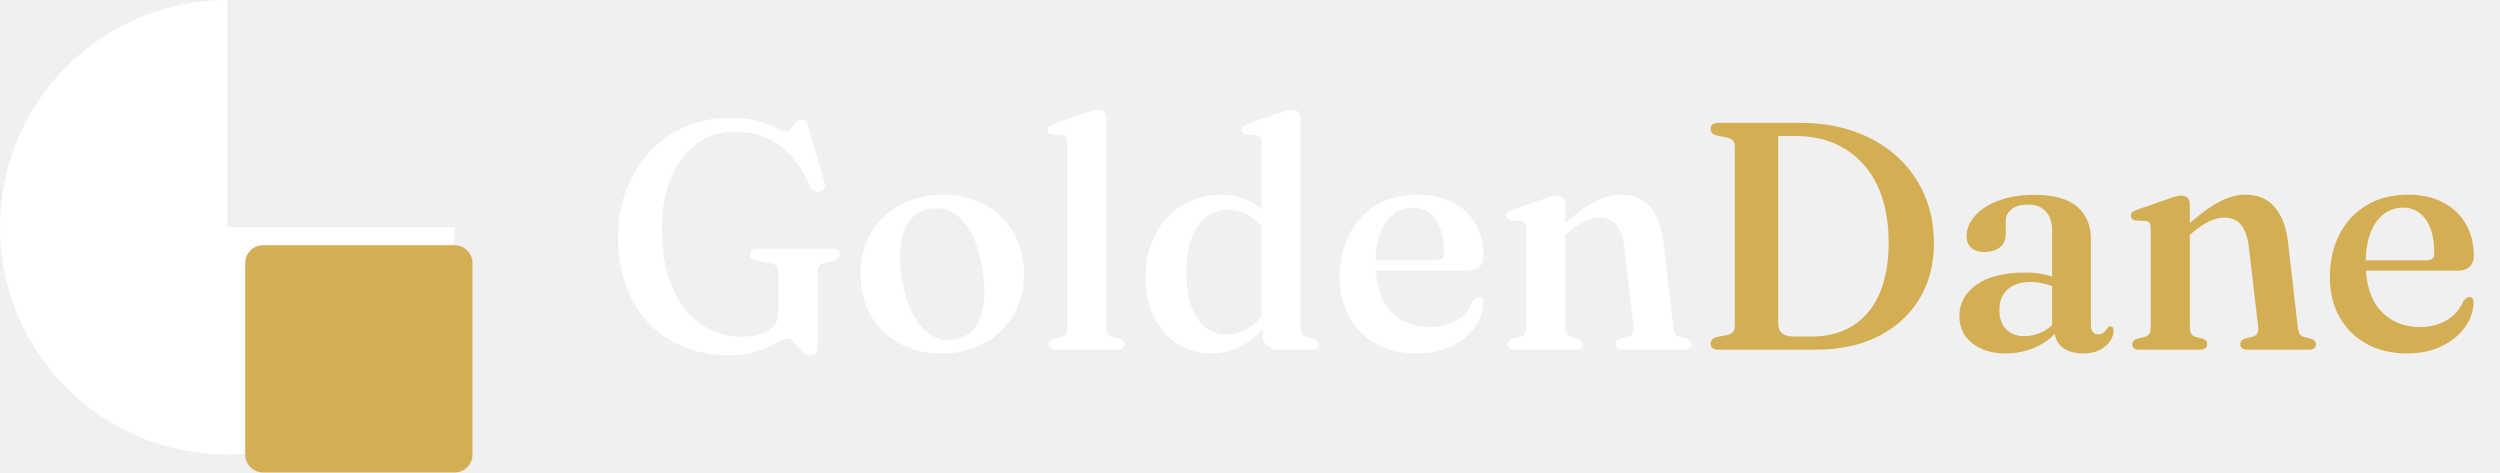
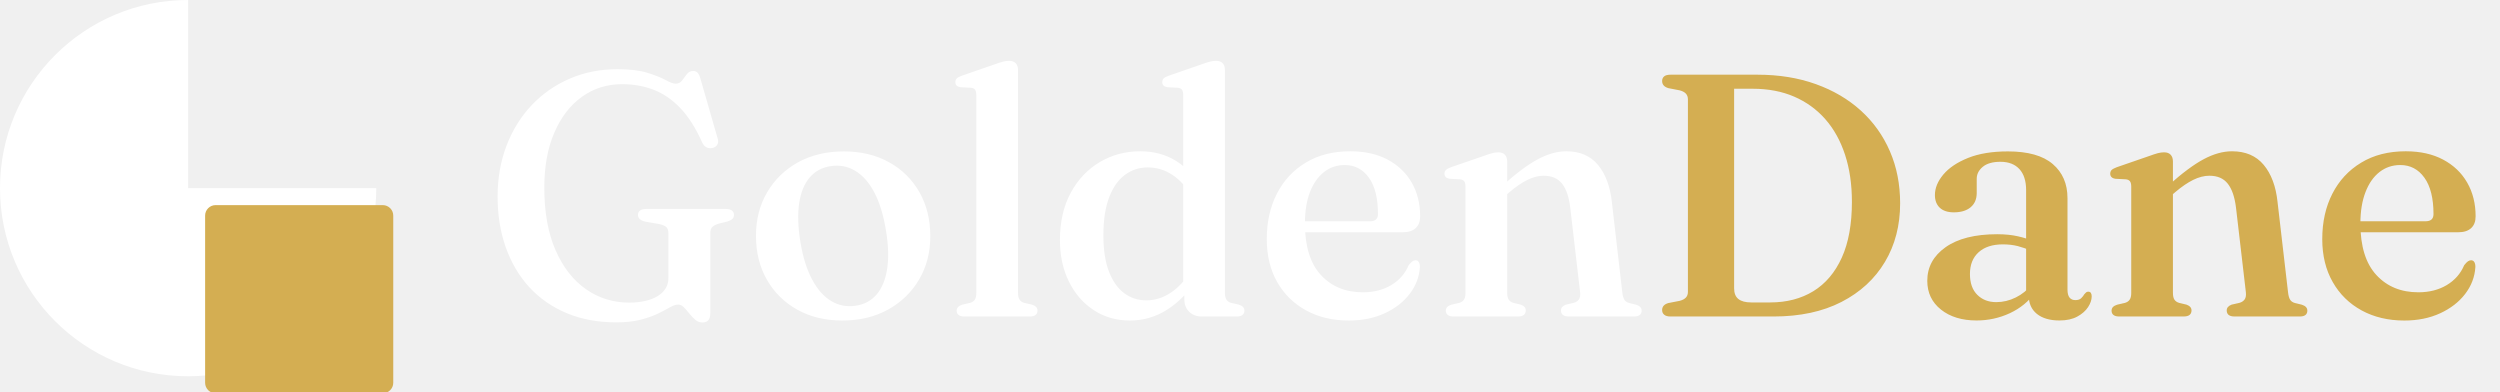
- <svg xmlns="http://www.w3.org/2000/svg" viewBox="0 0 338.59 64" width="338.59" height="64" role="img">
+ <svg xmlns="http://www.w3.org/2000/svg" viewBox="0 0 409.01 64" width="409.01" height="64" role="img">
  <g transform="scale(0.81) translate(-12 -12)">
    <path d="M50 12A38 38 0 1 0 88 50H50Z" fill="#FFFFFF" />
-     <rect x="53" y="53" width="38" height="38" rx="3" fill="#D4AE52" />
+     <rect x="53.43" y="53.43" width="38" height="38" rx="2.12" fill="#D4AE52" />
  </g>
-   <path d="M110.73 46.89Q110.73 47.55 110.48 47.84Q110.23 48.13 109.72 48.13Q109.24 48.13 108.84 47.78Q108.43 47.44 108.07 46.99Q107.72 46.54 107.37 46.19Q107.03 45.85 106.65 45.85Q106.23 45.85 105.62 46.19Q105.01 46.54 104.11 46.98Q103.21 47.42 101.91 47.77Q100.61 48.11 98.79 48.11Q95.29 48.11 92.5 46.94Q89.71 45.78 87.75 43.65Q85.79 41.52 84.75 38.59Q83.71 35.66 83.71 32.13Q83.71 28.61 84.84 25.65Q85.98 22.69 88.04 20.52Q90.09 18.34 92.87 17.14Q95.65 15.94 98.93 15.94Q101.26 15.94 102.74 16.4Q104.21 16.85 105.05 17.32Q105.89 17.78 106.33 17.78Q106.85 17.78 107.15 17.37Q107.45 16.97 107.76 16.57Q108.06 16.17 108.57 16.17Q108.89 16.17 109.1 16.37Q109.31 16.57 109.46 17.07L111.68 24.79Q111.82 25.22 111.61 25.55Q111.41 25.87 110.99 25.95Q110.58 26.03 110.25 25.86Q109.91 25.69 109.71 25.27Q108.49 22.53 106.94 20.9Q105.4 19.28 103.54 18.56Q101.69 17.84 99.54 17.84Q96.65 17.84 94.42 19.45Q92.19 21.05 90.91 24Q89.64 26.94 89.64 30.99Q89.64 35.65 91.06 38.92Q92.48 42.19 94.93 43.89Q97.37 45.6 100.43 45.6Q101.54 45.6 102.45 45.39Q103.37 45.18 104.03 44.78Q104.69 44.39 105.05 43.81Q105.41 43.23 105.41 42.5V36.76Q105.41 36.26 105.14 36Q104.88 35.75 104.13 35.6L102.5 35.31Q102.04 35.21 101.79 34.99Q101.54 34.78 101.54 34.46Q101.54 34.1 101.81 33.9Q102.09 33.69 102.65 33.69H112.63Q113.2 33.69 113.47 33.9Q113.74 34.1 113.74 34.45Q113.74 34.76 113.56 34.95Q113.37 35.14 112.93 35.29L111.92 35.53Q111.29 35.7 111.01 35.96Q110.73 36.22 110.73 36.76ZM127.71 26.38Q130.95 26.38 133.43 27.75Q135.9 29.12 137.3 31.55Q138.69 33.98 138.69 37.17Q138.69 40.24 137.26 42.67Q135.84 45.09 133.33 46.48Q130.81 47.87 127.51 47.87Q124.27 47.87 121.8 46.5Q119.33 45.13 117.93 42.7Q116.54 40.26 116.54 37.11Q116.54 33.99 117.96 31.58Q119.38 29.16 121.89 27.77Q124.4 26.38 127.71 26.38ZM129.19 46Q130.83 45.76 131.86 44.57Q132.88 43.38 133.21 41.3Q133.53 39.23 133.04 36.35Q132.57 33.46 131.57 31.58Q130.56 29.69 129.15 28.85Q127.73 28 126.04 28.26Q124.39 28.49 123.36 29.69Q122.34 30.89 122.03 32.96Q121.71 35.03 122.19 37.91Q122.66 40.77 123.67 42.66Q124.68 44.56 126.1 45.4Q127.51 46.24 129.19 46ZM149.83 16.02V44.34Q149.83 44.94 150.03 45.23Q150.23 45.52 150.63 45.63L151.58 45.85Q151.96 45.96 152.13 46.15Q152.31 46.34 152.31 46.63Q152.31 46.96 152.07 47.16Q151.83 47.36 151.31 47.36H143.01Q142.51 47.36 142.28 47.16Q142.04 46.96 142.04 46.63Q142.04 46.35 142.21 46.16Q142.39 45.97 142.76 45.86L143.75 45.63Q144.14 45.51 144.34 45.23Q144.54 44.95 144.54 44.36V19.25Q144.54 18.77 144.38 18.56Q144.23 18.35 143.88 18.3L142.52 18.23Q142.17 18.17 142.02 18.01Q141.87 17.84 141.87 17.59Q141.87 17.3 142.05 17.12Q142.23 16.93 142.71 16.76L146.81 15.34Q147.52 15.08 147.94 14.98Q148.36 14.87 148.66 14.87Q149.25 14.87 149.54 15.18Q149.83 15.49 149.83 16.02ZM170.97 43.85 170.83 43.73V19.25Q170.83 18.77 170.67 18.56Q170.52 18.35 170.17 18.3L168.81 18.23Q168.46 18.17 168.31 18.01Q168.16 17.84 168.16 17.59Q168.16 17.3 168.34 17.12Q168.52 16.93 169 16.76L173.1 15.34Q173.78 15.09 174.21 14.98Q174.63 14.87 174.99 14.87Q175.55 14.87 175.84 15.18Q176.12 15.49 176.12 16.02V44.34Q176.12 44.94 176.32 45.23Q176.52 45.52 176.92 45.63L177.87 45.85Q178.25 45.96 178.42 46.15Q178.6 46.34 178.6 46.63Q178.6 46.96 178.36 47.16Q178.12 47.36 177.6 47.36H173.17Q172.2 47.36 171.58 46.77Q170.97 46.17 170.97 45.15ZM155.16 37.64Q155.16 34.18 156.53 31.65Q157.89 29.12 160.21 27.75Q162.52 26.37 165.37 26.37Q167.94 26.37 169.9 27.58Q171.85 28.79 173.09 31.04L171.91 32.1Q170.86 30.29 169.43 29.35Q168 28.42 166.32 28.42Q164.72 28.42 163.44 29.34Q162.16 30.27 161.42 32.18Q160.69 34.1 160.69 37.06Q160.69 39.82 161.39 41.65Q162.1 43.49 163.33 44.4Q164.56 45.31 166.13 45.31Q167.75 45.31 169.21 44.36Q170.66 43.41 171.89 41.47L172.66 42.55Q170.96 45.1 168.8 46.49Q166.63 47.87 164.05 47.87Q161.49 47.87 159.48 46.57Q157.47 45.27 156.32 42.96Q155.16 40.65 155.16 37.64ZM200.93 34.64Q200.93 35.61 200.36 36.13Q199.79 36.66 198.71 36.66H184.88V35.26H194.56Q195.57 35.26 195.57 34.35Q195.57 31.33 194.42 29.72Q193.26 28.12 191.36 28.12Q189.85 28.12 188.71 29.01Q187.57 29.9 186.93 31.57Q186.29 33.23 186.29 35.55Q186.29 39.88 188.31 42.09Q190.34 44.29 193.65 44.29Q195.72 44.29 197.26 43.37Q198.8 42.44 199.47 40.84Q199.76 40.48 199.95 40.35Q200.14 40.22 200.35 40.22Q200.64 40.22 200.78 40.48Q200.91 40.73 200.9 41.1Q200.78 42.95 199.6 44.5Q198.41 46.04 196.42 46.96Q194.42 47.87 191.87 47.87Q188.8 47.87 186.45 46.59Q184.09 45.31 182.77 42.98Q181.44 40.65 181.44 37.53Q181.44 34.28 182.72 31.76Q184.01 29.25 186.39 27.81Q188.77 26.37 192.05 26.37Q194.8 26.37 196.8 27.43Q198.79 28.49 199.86 30.35Q200.93 32.21 200.93 34.64ZM211.99 27.65V44.34Q211.99 44.94 212.19 45.22Q212.38 45.51 212.78 45.63L213.72 45.86Q214.35 46.09 214.35 46.59Q214.35 47.36 213.35 47.36H205.17Q204.67 47.36 204.43 47.16Q204.19 46.96 204.19 46.63Q204.19 46.36 204.36 46.17Q204.53 45.98 204.9 45.86L205.9 45.63Q206.3 45.51 206.5 45.23Q206.69 44.95 206.69 44.36V30.88Q206.69 30.4 206.54 30.19Q206.38 29.98 206.03 29.93L204.68 29.87Q204.33 29.8 204.18 29.64Q204.02 29.48 204.02 29.22Q204.02 28.93 204.2 28.75Q204.39 28.56 204.87 28.39L208.96 26.98Q209.65 26.72 210.07 26.61Q210.5 26.5 210.86 26.5Q211.42 26.5 211.7 26.82Q211.99 27.13 211.99 27.65ZM211.37 32.35 210.53 31.49 211.42 30.7Q214.03 28.37 215.91 27.37Q217.78 26.37 219.49 26.37Q222.09 26.37 223.52 28.09Q224.96 29.82 225.28 32.77L226.61 44.26Q226.69 44.9 226.87 45.21Q227.06 45.53 227.48 45.65L228.37 45.86Q228.73 45.98 228.9 46.17Q229.07 46.35 229.07 46.63Q229.07 46.96 228.84 47.16Q228.61 47.36 228.1 47.36H219.83Q218.82 47.36 218.82 46.59Q218.82 46.09 219.45 45.86L220.43 45.63Q220.87 45.51 221.1 45.2Q221.33 44.88 221.25 44.26L220 33.54Q219.76 31.5 218.96 30.49Q218.16 29.47 216.62 29.47Q215.65 29.47 214.58 30Q213.5 30.52 212.27 31.57Z" fill="#FFFFFF" />
-   <path d="M231.68 46.55Q231.68 45.88 232.47 45.65L233.91 45.38Q234.42 45.24 234.69 44.97Q234.95 44.69 234.95 44.24V19.77Q234.95 19.31 234.69 19.03Q234.42 18.76 233.91 18.62L232.47 18.34Q231.68 18.11 231.68 17.45Q231.68 17.06 231.94 16.85Q232.2 16.64 232.75 16.64H243.79Q247.87 16.64 251.2 17.83Q254.53 19.02 256.93 21.2Q259.33 23.38 260.63 26.37Q261.92 29.37 261.92 32.98Q261.92 37.18 259.99 40.42Q258.06 43.67 254.46 45.51Q250.87 47.36 245.83 47.36H232.75Q232.2 47.36 231.94 47.14Q231.68 46.92 231.68 46.55ZM245.4 45.58Q248.56 45.58 250.89 44.14Q253.22 42.71 254.51 39.87Q255.79 37.03 255.79 32.79Q255.79 29.47 254.93 26.82Q254.06 24.17 252.41 22.29Q250.76 20.42 248.44 19.42Q246.11 18.42 243.2 18.42H240.83V43.79Q240.83 44.71 241.37 45.14Q241.91 45.58 243 45.58ZM278.26 44.7V44.29L277.93 44.21V31.29Q277.93 29.57 277.08 28.64Q276.23 27.71 274.67 27.71Q273.18 27.71 272.42 28.35Q271.65 28.98 271.65 29.86V31.67Q271.65 32.84 270.88 33.48Q270.1 34.13 268.74 34.13Q267.57 34.13 266.96 33.54Q266.34 32.95 266.34 31.93Q266.34 30.59 267.41 29.32Q268.48 28.05 270.55 27.22Q272.62 26.39 275.61 26.39Q279.44 26.39 281.31 27.99Q283.18 29.59 283.18 32.33V43.95Q283.18 44.63 283.45 44.96Q283.71 45.28 284.18 45.28Q284.68 45.28 284.92 45.04Q285.17 44.8 285.33 44.53Q285.44 44.4 285.55 44.3Q285.66 44.21 285.83 44.21Q286.05 44.21 286.16 44.37Q286.26 44.54 286.26 44.81Q286.26 45.46 285.8 46.17Q285.35 46.87 284.44 47.37Q283.53 47.87 282.16 47.87Q280.34 47.87 279.3 47.03Q278.26 46.2 278.26 44.7ZM265.37 42.82Q265.37 40.2 267.7 38.55Q270.03 36.91 274.26 36.91Q275.72 36.91 276.88 37.17Q278.05 37.43 278.93 37.85L278.56 39.01Q277.73 38.64 276.86 38.42Q276 38.19 274.97 38.19Q273 38.19 271.9 39.2Q270.79 40.2 270.79 41.96Q270.79 43.69 271.72 44.61Q272.66 45.53 274.13 45.53Q275.41 45.53 276.61 44.95Q277.8 44.36 278.64 43.3L279.07 44.31Q277.85 46.01 275.86 46.94Q273.87 47.87 271.63 47.87Q268.85 47.87 267.11 46.48Q265.37 45.1 265.37 42.82ZM296.58 27.65V44.34Q296.58 44.94 296.78 45.22Q296.97 45.51 297.37 45.63L298.31 45.86Q298.94 46.09 298.94 46.59Q298.94 47.36 297.94 47.36H289.75Q289.26 47.36 289.02 47.16Q288.78 46.96 288.78 46.63Q288.78 46.36 288.95 46.17Q289.12 45.98 289.49 45.86L290.49 45.63Q290.89 45.51 291.09 45.23Q291.28 44.95 291.28 44.36V30.88Q291.28 30.4 291.13 30.19Q290.97 29.98 290.62 29.93L289.27 29.87Q288.92 29.8 288.77 29.64Q288.61 29.48 288.61 29.22Q288.61 28.93 288.79 28.75Q288.98 28.56 289.46 28.39L293.55 26.98Q294.24 26.72 294.66 26.61Q295.09 26.5 295.45 26.5Q296.01 26.5 296.29 26.82Q296.58 27.13 296.58 27.65ZM295.96 32.35 295.12 31.49 296.01 30.7Q298.62 28.37 300.5 27.37Q302.37 26.37 304.08 26.37Q306.68 26.37 308.11 28.09Q309.55 29.82 309.87 32.77L311.2 44.26Q311.27 44.9 311.46 45.21Q311.65 45.53 312.07 45.65L312.96 45.86Q313.32 45.98 313.49 46.17Q313.66 46.35 313.66 46.63Q313.66 46.96 313.43 47.16Q313.2 47.36 312.69 47.36H304.42Q303.41 47.36 303.41 46.59Q303.41 46.09 304.04 45.86L305.02 45.63Q305.46 45.51 305.69 45.2Q305.92 44.88 305.84 44.26L304.59 33.54Q304.35 31.5 303.55 30.49Q302.75 29.47 301.21 29.47Q300.24 29.47 299.17 30Q298.09 30.52 296.86 31.57ZM335.04 34.64Q335.04 35.61 334.47 36.13Q333.91 36.66 332.82 36.66H319V35.26H328.68Q329.69 35.26 329.69 34.35Q329.69 31.33 328.53 29.72Q327.38 28.12 325.47 28.12Q323.96 28.12 322.82 29.01Q321.68 29.9 321.04 31.57Q320.4 33.23 320.4 35.55Q320.4 39.88 322.43 42.09Q324.46 44.29 327.76 44.29Q329.84 44.29 331.38 43.37Q332.91 42.44 333.59 40.84Q333.88 40.48 334.07 40.35Q334.26 40.22 334.47 40.22Q334.76 40.22 334.89 40.48Q335.02 40.73 335.01 41.1Q334.9 42.95 333.71 44.5Q332.52 46.04 330.53 46.96Q328.54 47.87 325.98 47.87Q322.92 47.87 320.56 46.59Q318.21 45.31 316.88 42.98Q315.55 40.65 315.55 37.53Q315.55 34.28 316.84 31.76Q318.12 29.25 320.5 27.81Q322.88 26.37 326.16 26.37Q328.92 26.37 330.91 27.43Q332.9 28.49 333.97 30.35Q335.04 32.21 335.04 34.64Z" fill="#D4AE52" />
+   <path d="M116.21 51.18Q116.21 52.02 115.89 52.39Q115.56 52.76 114.9 52.76Q114.28 52.76 113.76 52.32Q113.25 51.88 112.78 51.3Q112.32 50.72 111.88 50.27Q111.44 49.83 110.95 49.83Q110.4 49.83 109.62 50.27Q108.84 50.72 107.68 51.29Q106.52 51.86 104.84 52.3Q103.17 52.74 100.83 52.74Q96.32 52.74 92.73 51.24Q89.14 49.74 86.61 47Q84.09 44.25 82.75 40.48Q81.41 36.71 81.41 32.17Q81.41 27.64 82.87 23.83Q84.33 20.02 86.98 17.21Q89.63 14.41 93.21 12.87Q96.78 11.32 101.01 11.32Q104.01 11.32 105.91 11.91Q107.81 12.5 108.89 13.09Q109.98 13.69 110.53 13.69Q111.2 13.69 111.59 13.17Q111.98 12.64 112.37 12.13Q112.77 11.61 113.42 11.61Q113.83 11.61 114.1 11.87Q114.38 12.13 114.57 12.78L117.43 22.72Q117.6 23.27 117.34 23.69Q117.08 24.11 116.54 24.21Q116.01 24.32 115.58 24.1Q115.15 23.88 114.89 23.33Q113.32 19.81 111.33 17.71Q109.34 15.62 106.95 14.69Q104.56 13.77 101.79 13.77Q98.08 13.77 95.2 15.84Q92.33 17.9 90.69 21.7Q89.05 25.49 89.05 30.7Q89.05 36.71 90.88 40.91Q92.71 45.11 95.86 47.31Q99 49.51 102.95 49.51Q104.37 49.51 105.55 49.24Q106.72 48.97 107.57 48.46Q108.42 47.95 108.89 47.2Q109.35 46.45 109.35 45.52V38.12Q109.35 37.48 109.01 37.15Q108.67 36.82 107.71 36.63L105.6 36.27Q105.01 36.13 104.69 35.86Q104.37 35.58 104.37 35.17Q104.37 34.7 104.72 34.44Q105.08 34.18 105.8 34.18H118.65Q119.39 34.18 119.74 34.44Q120.08 34.7 120.08 35.16Q120.08 35.56 119.84 35.8Q119.6 36.04 119.03 36.23L117.73 36.55Q116.93 36.77 116.57 37.1Q116.21 37.43 116.21 38.12ZM138.06 24.77Q142.24 24.77 145.43 26.53Q148.62 28.29 150.41 31.42Q152.2 34.55 152.2 38.66Q152.2 42.61 150.37 45.73Q148.53 48.85 145.3 50.64Q142.06 52.44 137.81 52.44Q133.63 52.44 130.45 50.67Q127.27 48.9 125.47 45.77Q123.68 42.64 123.68 38.57Q123.68 34.57 125.51 31.46Q127.34 28.34 130.57 26.55Q133.81 24.77 138.06 24.77ZM139.97 50.02Q142.09 49.72 143.41 48.19Q144.73 46.65 145.14 43.98Q145.56 41.31 144.93 37.6Q144.32 33.89 143.03 31.46Q141.74 29.03 139.91 27.94Q138.09 26.85 135.91 27.18Q133.79 27.49 132.47 29.03Q131.15 30.57 130.75 33.23Q130.35 35.9 130.95 39.61Q131.56 43.29 132.87 45.73Q134.17 48.17 135.99 49.25Q137.8 50.34 139.97 50.02ZM166.55 11.42V47.89Q166.55 48.66 166.81 49.03Q167.06 49.41 167.57 49.55L168.8 49.83Q169.29 49.98 169.51 50.22Q169.74 50.47 169.74 50.83Q169.74 51.27 169.43 51.52Q169.12 51.78 168.46 51.78H157.77Q157.13 51.78 156.82 51.52Q156.51 51.27 156.51 50.83Q156.51 50.48 156.74 50.24Q156.96 49.99 157.44 49.84L158.71 49.55Q159.23 49.4 159.48 49.03Q159.73 48.67 159.73 47.91V15.58Q159.73 14.97 159.53 14.69Q159.33 14.42 158.88 14.36L157.14 14.27Q156.69 14.19 156.49 13.98Q156.3 13.77 156.3 13.45Q156.3 13.07 156.53 12.83Q156.76 12.6 157.38 12.38L162.66 10.55Q163.58 10.22 164.12 10.08Q164.66 9.95 165.05 9.95Q165.81 9.95 166.18 10.35Q166.55 10.75 166.55 11.42ZM193.76 47.26 193.58 47.1V15.58Q193.58 14.97 193.38 14.69Q193.18 14.42 192.73 14.36L190.99 14.27Q190.54 14.19 190.34 13.98Q190.15 13.77 190.15 13.45Q190.15 13.07 190.38 12.83Q190.61 12.6 191.23 12.38L196.51 10.55Q197.39 10.23 197.94 10.09Q198.48 9.95 198.95 9.95Q199.67 9.95 200.04 10.35Q200.4 10.75 200.4 11.42V47.89Q200.4 48.66 200.66 49.03Q200.91 49.41 201.42 49.55L202.65 49.83Q203.14 49.98 203.36 50.22Q203.59 50.47 203.59 50.83Q203.59 51.27 203.28 51.52Q202.97 51.78 202.31 51.78H196.6Q195.35 51.78 194.56 51.01Q193.76 50.25 193.76 48.93ZM173.41 39.26Q173.41 34.81 175.17 31.55Q176.93 28.3 179.91 26.53Q182.89 24.75 186.55 24.75Q189.86 24.75 192.38 26.31Q194.9 27.87 196.5 30.76L194.97 32.13Q193.63 29.79 191.78 28.59Q189.94 27.39 187.78 27.39Q185.72 27.39 184.08 28.58Q182.43 29.78 181.48 32.24Q180.52 34.7 180.52 38.52Q180.52 42.07 181.43 44.43Q182.34 46.79 183.93 47.97Q185.51 49.14 187.54 49.14Q189.62 49.14 191.49 47.92Q193.37 46.7 194.95 44.2L195.94 45.59Q193.75 48.87 190.97 50.65Q188.18 52.44 184.85 52.44Q181.56 52.44 178.97 50.76Q176.38 49.08 174.9 46.11Q173.41 43.14 173.41 39.26ZM232.34 35.39Q232.34 36.65 231.61 37.32Q230.88 38 229.48 38H211.68V36.2H224.14Q225.44 36.2 225.44 35.03Q225.44 31.14 223.96 29.07Q222.47 27 220.01 27Q218.07 27 216.61 28.15Q215.14 29.3 214.31 31.44Q213.49 33.59 213.49 36.57Q213.49 42.15 216.1 44.99Q218.71 47.82 222.97 47.82Q225.64 47.82 227.62 46.64Q229.6 45.45 230.46 43.39Q230.84 42.92 231.08 42.75Q231.33 42.58 231.6 42.58Q231.97 42.58 232.14 42.91Q232.32 43.24 232.3 43.71Q232.15 46.1 230.62 48.09Q229.1 50.08 226.53 51.26Q223.96 52.44 220.67 52.44Q216.72 52.44 213.69 50.79Q210.66 49.13 208.95 46.14Q207.25 43.14 207.25 39.12Q207.25 34.93 208.9 31.7Q210.55 28.46 213.62 26.61Q216.68 24.75 220.9 24.75Q224.45 24.75 227.02 26.11Q229.58 27.48 230.96 29.87Q232.34 32.27 232.34 35.39ZM246.58 26.4V47.89Q246.58 48.66 246.84 49.03Q247.09 49.4 247.6 49.55L248.81 49.84Q249.62 50.14 249.62 50.78Q249.62 51.78 248.33 51.78H237.8Q237.16 51.78 236.85 51.52Q236.54 51.27 236.54 50.83Q236.54 50.48 236.76 50.24Q236.98 50 237.45 49.85L238.74 49.55Q239.26 49.4 239.51 49.03Q239.76 48.67 239.76 47.91V30.56Q239.76 29.94 239.56 29.67Q239.36 29.4 238.91 29.34L237.17 29.25Q236.72 29.17 236.52 28.96Q236.32 28.75 236.32 28.43Q236.32 28.05 236.56 27.81Q236.79 27.58 237.41 27.35L242.69 25.53Q243.57 25.21 244.12 25.06Q244.66 24.92 245.12 24.92Q245.85 24.92 246.21 25.32Q246.58 25.72 246.58 26.4ZM245.79 32.45 244.71 31.34 245.85 30.33Q249.21 27.32 251.63 26.04Q254.04 24.75 256.25 24.75Q259.58 24.75 261.43 26.97Q263.28 29.19 263.7 33L265.41 47.79Q265.5 48.61 265.74 49.01Q265.98 49.42 266.53 49.57L267.67 49.85Q268.14 50 268.36 50.24Q268.58 50.48 268.58 50.83Q268.58 51.27 268.28 51.52Q267.98 51.78 267.32 51.78H256.68Q255.38 51.78 255.38 50.78Q255.38 50.15 256.19 49.84L257.45 49.55Q258.02 49.4 258.31 48.99Q258.6 48.59 258.51 47.79L256.9 33.98Q256.59 31.35 255.56 30.05Q254.53 28.75 252.54 28.75Q251.29 28.75 249.91 29.42Q248.53 30.1 246.94 31.45Z" fill="#FFFFFF" />
+   <path d="M271.93 50.73Q271.93 49.87 272.95 49.58L274.8 49.22Q275.47 49.05 275.81 48.69Q276.15 48.34 276.15 47.75V16.26Q276.15 15.67 275.81 15.31Q275.47 14.95 274.8 14.78L272.95 14.42Q271.93 14.12 271.93 13.26Q271.93 12.77 272.27 12.49Q272.6 12.22 273.31 12.22H287.53Q292.78 12.22 297.07 13.76Q301.35 15.29 304.45 18.1Q307.54 20.91 309.2 24.76Q310.87 28.61 310.87 33.27Q310.87 38.67 308.39 42.84Q305.9 47.02 301.27 49.4Q296.64 51.78 290.15 51.78H273.31Q272.6 51.78 272.27 51.49Q271.93 51.21 271.93 50.73ZM289.6 49.48Q293.66 49.48 296.67 47.64Q299.67 45.8 301.33 42.14Q302.98 38.48 302.98 33.02Q302.98 28.75 301.86 25.33Q300.75 21.92 298.63 19.5Q296.51 17.09 293.51 15.8Q290.52 14.52 286.77 14.52H283.71V47.18Q283.71 48.36 284.41 48.92Q285.11 49.48 286.51 49.48ZM331.91 48.35V47.82L331.48 47.72V31.09Q331.48 28.87 330.39 27.67Q329.29 26.47 327.28 26.47Q325.37 26.47 324.38 27.3Q323.4 28.12 323.4 29.25V31.57Q323.4 33.08 322.4 33.91Q321.41 34.74 319.65 34.74Q318.15 34.74 317.35 33.98Q316.56 33.23 316.56 31.91Q316.56 30.19 317.94 28.55Q319.32 26.91 321.98 25.84Q324.64 24.77 328.5 24.77Q333.43 24.77 335.84 26.84Q338.25 28.9 338.25 32.42V47.39Q338.25 48.27 338.59 48.69Q338.93 49.1 339.53 49.1Q340.17 49.1 340.49 48.79Q340.81 48.48 341.01 48.13Q341.15 47.96 341.29 47.84Q341.44 47.72 341.65 47.72Q341.94 47.72 342.08 47.93Q342.21 48.14 342.21 48.49Q342.21 49.33 341.62 50.24Q341.03 51.15 339.86 51.79Q338.69 52.43 336.93 52.43Q334.59 52.43 333.25 51.36Q331.91 50.28 331.91 48.35ZM315.31 45.94Q315.31 42.56 318.31 40.44Q321.31 38.32 326.76 38.32Q328.64 38.32 330.14 38.66Q331.64 38.99 332.78 39.53L332.29 41.02Q331.22 40.55 330.11 40.26Q329 39.98 327.68 39.98Q325.14 39.98 323.72 41.26Q322.29 42.55 322.29 44.82Q322.29 47.05 323.5 48.24Q324.7 49.43 326.59 49.43Q328.25 49.43 329.78 48.67Q331.32 47.92 332.4 46.54L332.96 47.85Q331.39 50.04 328.82 51.24Q326.26 52.43 323.37 52.43Q319.79 52.43 317.55 50.65Q315.31 48.87 315.31 45.94ZM355.5 26.4V47.89Q355.5 48.66 355.75 49.03Q356 49.4 356.51 49.55L357.72 49.84Q358.54 50.14 358.54 50.78Q358.54 51.78 357.24 51.78H346.71Q346.07 51.78 345.76 51.52Q345.46 51.27 345.46 50.83Q345.46 50.48 345.68 50.24Q345.9 50 346.37 49.85L347.66 49.55Q348.17 49.4 348.42 49.03Q348.68 48.67 348.68 47.91V30.56Q348.68 29.94 348.48 29.67Q348.28 29.4 347.83 29.34L346.08 29.25Q345.63 29.17 345.44 28.96Q345.24 28.75 345.24 28.43Q345.24 28.05 345.47 27.81Q345.71 27.58 346.33 27.35L351.6 25.53Q352.48 25.21 353.03 25.06Q353.58 24.92 354.04 24.92Q354.76 24.92 355.13 25.32Q355.5 25.72 355.5 26.4ZM354.7 32.45 353.62 31.34 354.77 30.33Q358.13 27.32 360.54 26.04Q362.96 24.75 365.16 24.75Q368.5 24.75 370.35 26.97Q372.2 29.19 372.61 33L374.33 47.79Q374.42 48.61 374.66 49.01Q374.9 49.42 375.45 49.57L376.59 49.85Q377.05 50 377.27 50.24Q377.49 50.48 377.49 50.83Q377.49 51.27 377.2 51.52Q376.9 51.78 376.24 51.78H365.59Q364.3 51.78 364.3 50.78Q364.3 50.15 365.1 49.84L366.37 49.55Q366.93 49.4 367.23 48.99Q367.52 48.59 367.43 47.79L365.82 33.98Q365.5 31.35 364.47 30.05Q363.45 28.75 361.46 28.75Q360.21 28.75 358.83 29.42Q357.45 30.1 355.86 31.45ZM405.02 35.39Q405.02 36.65 404.29 37.32Q403.56 38 402.16 38H384.36V36.2H396.83Q398.13 36.2 398.13 35.03Q398.13 31.14 396.64 29.07Q395.15 27 392.7 27Q390.76 27 389.29 28.15Q387.82 29.3 387 31.44Q386.17 33.59 386.17 36.57Q386.17 42.15 388.78 44.99Q391.39 47.82 395.65 47.82Q398.32 47.82 400.3 46.64Q402.28 45.45 403.15 43.39Q403.52 42.92 403.77 42.75Q404.01 42.58 404.28 42.58Q404.65 42.58 404.83 42.91Q405 43.24 404.98 43.71Q404.83 46.1 403.31 48.09Q401.78 50.08 399.21 51.26Q396.64 52.44 393.36 52.44Q389.41 52.44 386.38 50.79Q383.34 49.13 381.64 46.14Q379.93 43.14 379.93 39.12Q379.93 34.93 381.58 31.7Q383.23 28.46 386.3 26.61Q389.36 24.75 393.58 24.75Q397.14 24.75 399.7 26.11Q402.27 27.48 403.64 29.87Q405.02 32.27 405.02 35.39Z" fill="#D4AE52" />
</svg>
